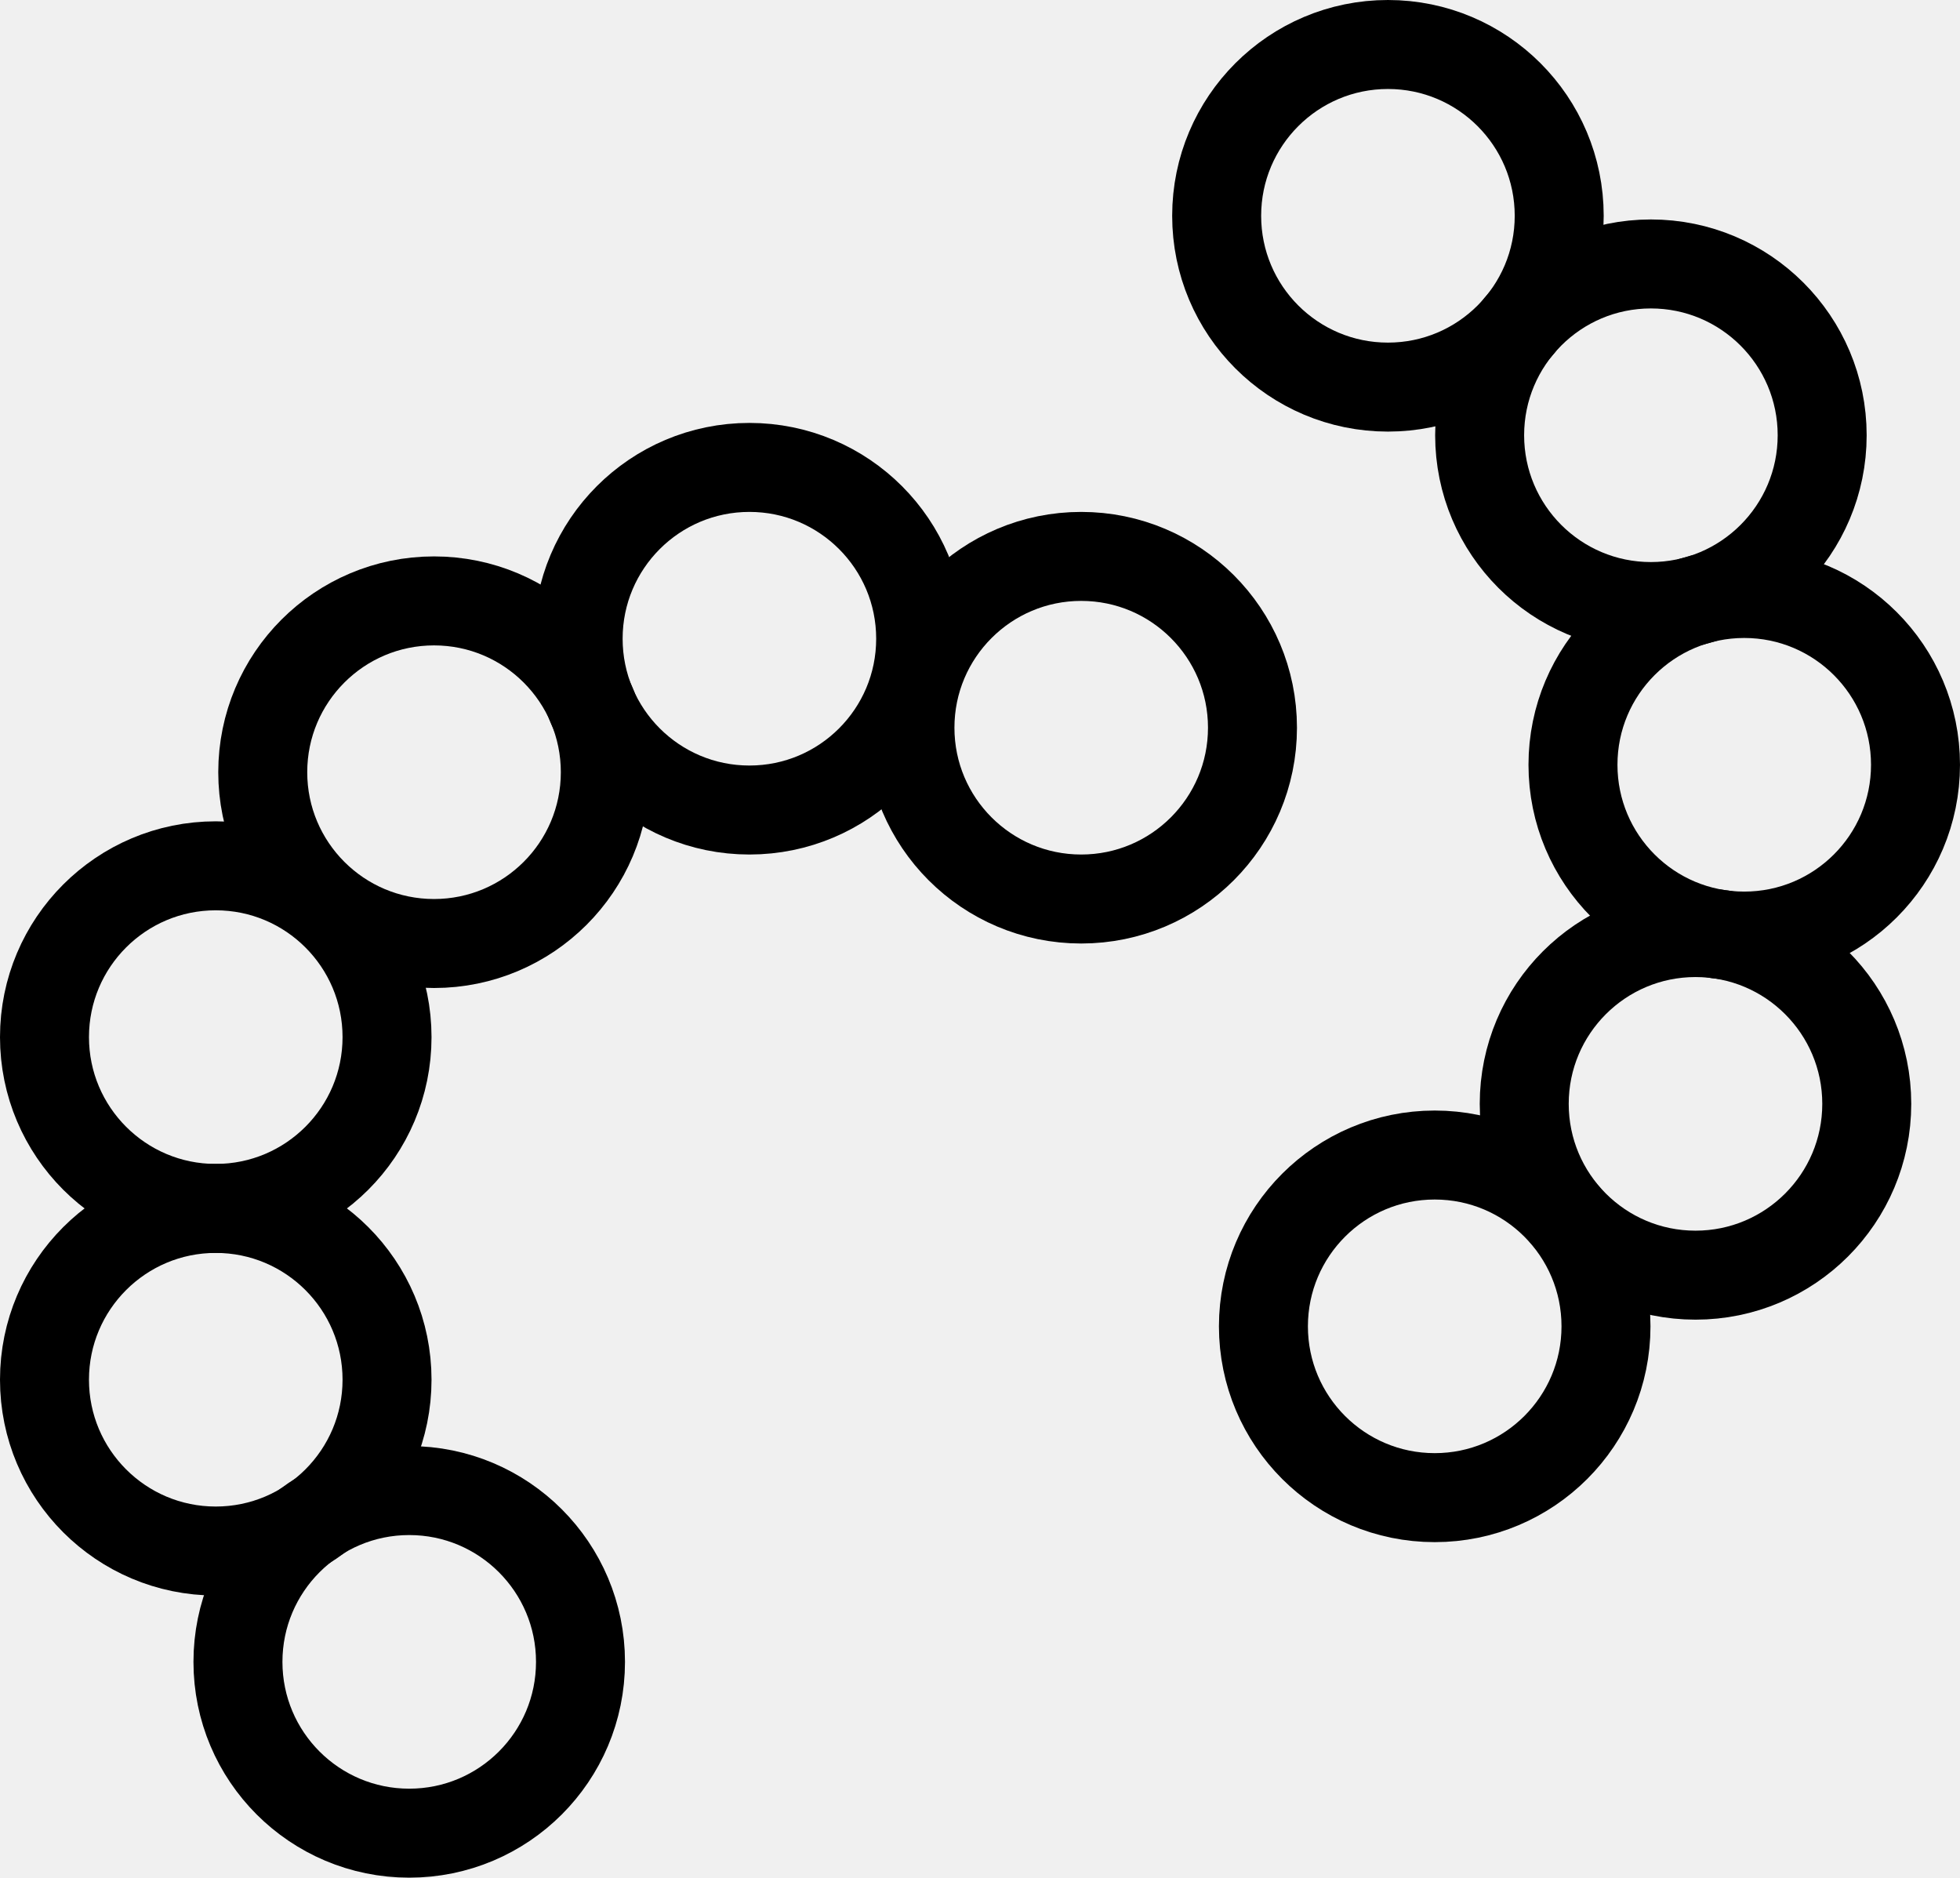
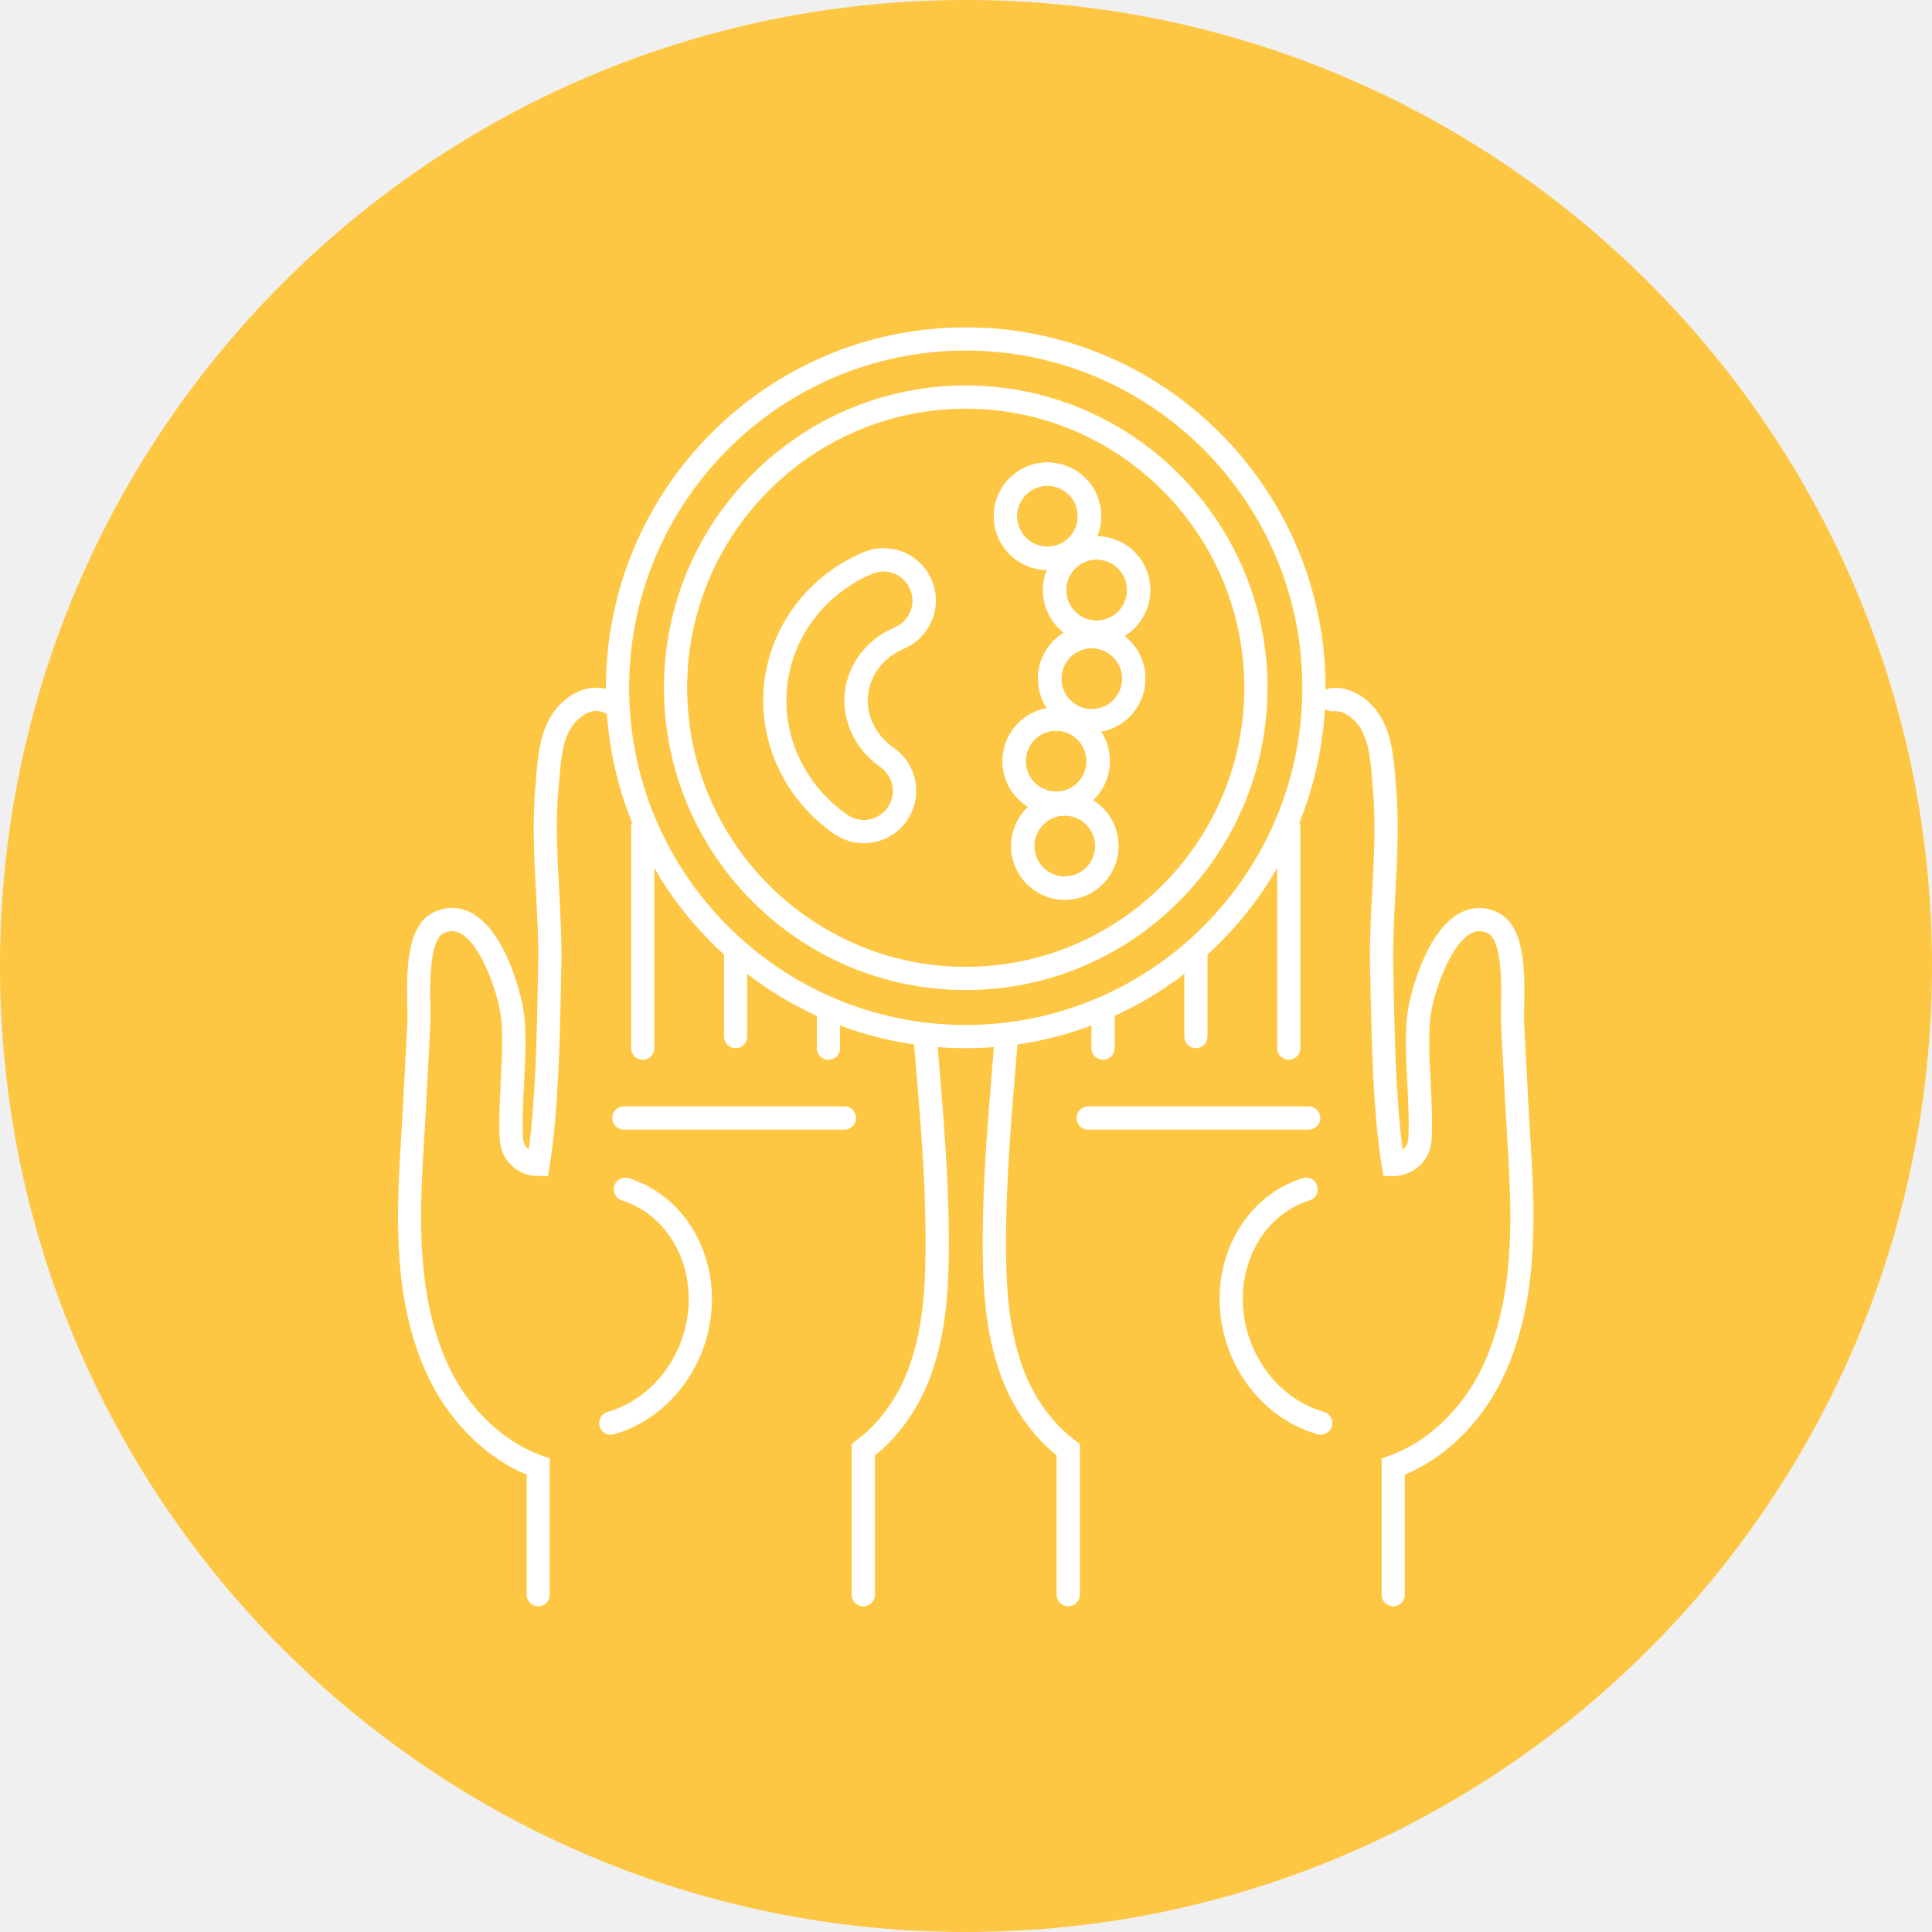
- <svg xmlns="http://www.w3.org/2000/svg" version="1.1" id="svg18" width="58.744" height="56.267" viewBox="0 0 58.744 56.267">
-   <defs id="defs22" />
-   <g id="g26" transform="matrix(1.333333,0,0,-1.333333,0,58.8016)">
-     <g id="g28" transform="scale(0.1)">
-       <path d="m 281.539,277.461 c 0,-21.262 -17.234,-38.5 -38.5,-38.5 -21.262,0 -38.496,17.238 -38.496,38.5 0,21.258 17.234,38.5 38.496,38.5 21.266,0 38.5,-17.242 38.5,-38.5 z" style="fill:none;stroke:#000000;stroke-width:20;stroke-linecap:butt;stroke-linejoin:miter;stroke-miterlimit:10;stroke-dasharray:none;stroke-opacity:1" id="path136" />
-       <path d="m 361.004,142.922 c 0,-21.262 -17.238,-38.5 -38.5,-38.5 -21.262,0 -38.504,17.238 -38.504,38.5 0,21.258 17.242,38.5 38.504,38.5 21.262,0 38.5,-17.242 38.5,-38.5 z" style="fill:none;stroke:#000000;stroke-width:20;stroke-linecap:butt;stroke-linejoin:miter;stroke-miterlimit:10;stroke-dasharray:none;stroke-opacity:1" id="path138" />
-       <path d="m 419.621,192.922 c 0,-21.262 -17.234,-38.5 -38.496,-38.5 -21.266,0 -38.5,17.238 -38.5,38.5 0,21.258 17.234,38.5 38.5,38.5 21.262,0 38.496,-17.242 38.496,-38.5 z" style="fill:none;stroke:#000000;stroke-width:20;stroke-linecap:butt;stroke-linejoin:miter;stroke-miterlimit:10;stroke-dasharray:none;stroke-opacity:1" id="path140" />
-       <path d="m 430.578,269.129 c 0,-21.27 -17.234,-38.5 -38.496,-38.5 -21.266,0 -38.5,17.23 -38.5,38.5 0,21.262 17.234,38.5 38.5,38.5 21.262,0 38.496,-17.238 38.496,-38.5 z" style="fill:none;stroke:#000000;stroke-width:20;stroke-linecap:butt;stroke-linejoin:miter;stroke-miterlimit:10;stroke-dasharray:none;stroke-opacity:1" id="path142" />
-       <path d="m 409.598,343.191 c 0,-21.261 -17.239,-38.5 -38.5,-38.5 -21.262,0 -38.496,17.239 -38.496,38.5 0,21.258 17.234,38.5 38.496,38.5 21.261,0 38.5,-17.242 38.5,-38.5 z" style="fill:none;stroke:#000000;stroke-width:20;stroke-linecap:butt;stroke-linejoin:miter;stroke-miterlimit:10;stroke-dasharray:none;stroke-opacity:1" id="path144" />
-       <path d="m 350.488,392.512 c 0,-21.274 -17.234,-38.5 -38.5,-38.5 -21.261,0 -38.5,17.226 -38.5,38.5 0,21.258 17.239,38.5 38.5,38.5 21.266,0 38.5,-17.242 38.5,-38.5 z" style="fill:none;stroke:#000000;stroke-width:20;stroke-linecap:butt;stroke-linejoin:miter;stroke-miterlimit:10;stroke-dasharray:none;stroke-opacity:1" id="path146" />
-       <path d="m 206.953,297.461 c 0,-21.262 -17.234,-38.5 -38.492,-38.5 -21.266,0 -38.504,17.238 -38.504,38.5 0,21.258 17.238,38.5 38.504,38.5 21.258,0 38.492,-17.242 38.492,-38.5 z" style="fill:none;stroke:#000000;stroke-width:20;stroke-linecap:butt;stroke-linejoin:miter;stroke-miterlimit:10;stroke-dasharray:none;stroke-opacity:1" id="path148" />
-       <path d="m 136.066,267.461 c 0,-21.262 -17.238,-38.5 -38.5,-38.5 -21.266,0 -38.504,17.238 -38.504,38.5 0,21.258 17.238,38.5 38.504,38.5 21.262,0 38.5,-17.242 38.5,-38.5 z" style="fill:none;stroke:#000000;stroke-width:20;stroke-linecap:butt;stroke-linejoin:miter;stroke-miterlimit:10;stroke-dasharray:none;stroke-opacity:1" id="path150" />
-       <path d="m 87,207.922 c 0,-21.262 -17.238,-38.5 -38.504,-38.5 -21.258,0 -38.496,17.238 -38.496,38.5 0,21.269 17.238,38.5 38.496,38.5 21.266,0 38.504,-17.231 38.504,-38.5 z" style="fill:none;stroke:#000000;stroke-width:20;stroke-linecap:butt;stroke-linejoin:miter;stroke-miterlimit:10;stroke-dasharray:none;stroke-opacity:1" id="path152" />
-       <path d="M 87,130.93 C 87,109.66 69.762,92.422 48.496,92.422 27.238,92.422 10,109.66 10,130.93 10,152.18 27.238,169.422 48.496,169.422 69.762,169.422 87,152.18 87,130.93 Z" style="fill:none;stroke:#000000;stroke-width:20;stroke-linecap:butt;stroke-linejoin:miter;stroke-miterlimit:10;stroke-dasharray:none;stroke-opacity:1" id="path154" />
-       <path d="m 130.488,67.512 c 0,-21.273 -17.234,-38.5 -38.5,-38.5 -21.266,0 -38.5,17.227 -38.5,38.5 0,21.258 17.234,38.5 38.5,38.5 21.266,0 38.5,-17.242 38.5,-38.5 z" style="fill:none;stroke:#000000;stroke-width:20;stroke-linecap:butt;stroke-linejoin:miter;stroke-miterlimit:10;stroke-dasharray:none;stroke-opacity:1" id="path156" />
-     </g>
+ <svg xmlns="http://www.w3.org/2000/svg" width="500" zoomAndPan="magnify" viewBox="0 0 375 375" height="500" preserveAspectRatio="xMidYMid meet" version="1.0">
+   <defs>
+     <clipPath id="ae6f46ff3e">
+       <path d="M 187.5 0 C 83.945 0 0 83.945 0 187.5 C 0 291.055 83.945 375 187.5 375 C 291.055 375 375 291.055 375 187.5 C 375 83.945 291.055 0 187.5 0 Z M 187.5 0 " clip-rule="nonzero" />
+     </clipPath>
+     <clipPath id="d6329bf9e1">
+       <path d="M 190 198 L 210 198 L 210 311.785 L 190 311.785 Z M 190 198 " clip-rule="nonzero" />
+     </clipPath>
+     <clipPath id="be518aab93">
+       <path d="M 256 133 L 298 133 L 298 311.785 L 256 311.785 Z M 256 133 " clip-rule="nonzero" />
+     </clipPath>
+     <clipPath id="6a2a8e8ea0">
+       <path d="M 165 200 L 185 200 L 185 311.785 L 165 311.785 Z M 165 200 " clip-rule="nonzero" />
+     </clipPath>
+     <clipPath id="d4b7b596f0">
+       <path d="M 77 133 L 122 133 L 122 311.785 L 77 311.785 Z M 77 133 " clip-rule="nonzero" />
+     </clipPath>
+     <clipPath id="33935b3d4c">
+       <path d="M 117 63.535 L 258 63.535 L 258 204 L 117 204 Z M 117 63.535 " clip-rule="nonzero" />
+     </clipPath>
+   </defs>
+   <g clip-path="url(#ae6f46ff3e)">
+     <rect x="-37.5" width="450" fill="#fec743" y="-37.5" height="450" fill-opacity="1" />
  </g>
+   <path fill="#ffffff" d="M 214.094 205.707 C 212.852 205.707 211.844 204.699 211.844 203.453 L 211.844 196.676 C 211.844 195.43 212.852 194.422 214.094 194.422 C 215.34 194.422 216.348 195.43 216.348 196.676 L 216.348 203.453 C 216.359 204.699 215.34 205.707 214.094 205.707 Z M 214.094 205.707 " fill-opacity="1" fill-rule="nonzero" />
+   <path fill="#ffffff" d="M 250.152 205.707 C 248.906 205.707 247.902 204.699 247.902 203.453 L 247.902 160.57 C 247.902 159.32 248.906 158.316 250.152 158.316 C 251.398 158.316 252.402 159.32 252.402 160.57 L 252.402 203.453 C 252.402 204.699 251.398 205.707 250.152 205.707 Z M 250.152 205.707 " fill-opacity="1" fill-rule="nonzero" />
+   <path fill="#ffffff" d="M 232.125 203.453 C 230.879 203.453 229.875 202.445 229.875 201.199 L 229.875 185.406 C 229.875 184.156 230.879 183.152 232.125 183.152 C 233.371 183.152 234.375 184.156 234.375 185.406 L 234.375 201.199 C 234.375 202.445 233.371 203.453 232.125 203.453 Z M 232.125 203.453 " fill-opacity="1" fill-rule="nonzero" />
+   <g clip-path="url(#d6329bf9e1)">
+     <path fill="#ffffff" d="M 207.344 311.785 C 206.098 311.785 205.094 310.777 205.094 309.531 L 205.094 282.492 C 200.363 278.695 196.539 273.219 194.25 266.965 C 190.93 257.887 190.703 248.105 190.754 239.637 C 190.816 228.859 191.695 218.109 192.547 207.707 C 192.723 205.477 192.914 203.25 193.094 201.02 C 193.195 199.77 194.301 198.855 195.52 198.945 C 196.766 199.047 197.684 200.129 197.594 201.375 C 197.414 203.617 197.238 205.848 197.047 208.09 C 196.195 218.402 195.332 229.062 195.266 239.672 C 195.215 247.734 195.434 257.047 198.496 265.426 C 200.633 271.27 204.254 276.289 208.691 279.574 L 209.609 280.25 L 209.609 309.531 C 209.594 310.777 208.59 311.785 207.344 311.785 Z M 207.344 311.785 " fill-opacity="1" fill-rule="nonzero" />
+   </g>
+   <g clip-path="url(#be518aab93)">
+     <path fill="#ffffff" d="M 270.43 311.785 C 269.184 311.785 268.18 310.777 268.18 309.531 L 268.18 283.09 L 269.668 282.555 C 271.473 281.895 273.203 281.066 274.793 280.086 C 280.117 276.797 284.656 271.668 287.57 265.641 C 293.926 252.523 293.559 237.141 292.641 222.52 C 292.324 217.539 292.07 212.57 291.816 207.59 C 291.664 204.75 291.523 201.922 291.371 199.082 C 291.32 198.102 291.332 196.777 291.355 195.262 C 291.434 191.074 291.586 182.359 288.676 181.086 C 287.543 180.59 286.539 180.617 285.523 181.164 C 281.809 183.137 278.746 191.277 277.844 196.156 C 277.145 199.91 277.41 204.992 277.676 209.922 C 277.879 213.781 278.086 217.766 277.867 221.359 C 277.625 225.23 274.371 228.273 270.441 228.273 L 268.535 228.273 L 268.219 226.391 C 266.488 216.137 266.211 201.375 265.992 190.602 L 265.93 187.699 C 265.828 182.691 266.094 177.699 266.348 172.871 C 266.719 165.984 267.062 159.477 266.449 152.777 L 266.312 151.211 C 265.957 146.941 265.598 142.523 262.891 139.859 C 261.504 138.5 260.105 137.898 258.785 138.039 C 257.539 138.18 256.434 137.277 256.305 136.039 C 256.18 134.805 257.066 133.684 258.301 133.559 C 260.195 133.352 263.07 133.723 266.059 136.652 C 269.961 140.5 270.43 146.242 270.812 150.852 L 270.938 152.379 C 271.586 159.41 271.219 166.391 270.852 173.141 C 270.594 177.879 270.34 182.781 270.43 187.633 L 270.48 190.551 C 270.672 200.32 270.926 213.398 272.262 223.168 C 272.883 222.684 273.305 221.945 273.344 221.117 C 273.547 217.781 273.344 213.922 273.152 210.188 C 272.883 205.008 272.605 199.656 273.395 195.379 C 273.418 195.238 276.102 181.086 283.387 177.215 C 285.625 176.02 288.078 175.941 290.453 176.988 C 296.125 179.469 295.961 188.664 295.844 195.379 C 295.82 196.766 295.793 197.977 295.844 198.867 C 295.996 201.707 296.148 204.547 296.289 207.387 C 296.543 212.355 296.797 217.309 297.117 222.262 C 298.07 237.484 298.438 253.531 291.598 267.641 C 288.32 274.418 283.184 280.211 277.129 283.945 C 275.719 284.809 274.219 285.586 272.668 286.234 L 272.668 309.543 C 272.68 310.777 271.664 311.785 270.43 311.785 Z M 270.43 311.785 " fill-opacity="1" fill-rule="nonzero" />
+   </g>
+   <path fill="#ffffff" d="M 256.367 278.48 C 256.164 278.48 255.961 278.453 255.758 278.391 C 247.531 276.098 240.73 269.258 238.012 260.535 C 233.738 246.883 240.402 232.594 252.848 228.684 C 254.043 228.301 255.301 228.977 255.668 230.16 C 256.039 231.344 255.379 232.617 254.195 232.988 C 244.113 236.145 238.785 247.902 242.309 259.184 C 244.582 266.457 250.203 272.148 256.965 274.035 C 258.16 274.367 258.859 275.613 258.531 276.812 C 258.25 277.832 257.348 278.48 256.367 278.48 Z M 256.367 278.48 " fill-opacity="1" fill-rule="nonzero" />
+   <path fill="#ffffff" d="M 160.801 205.707 C 159.555 205.707 158.551 204.699 158.551 203.453 L 158.551 196.676 C 158.551 195.43 159.555 194.422 160.801 194.422 C 162.047 194.422 163.051 195.43 163.051 196.676 L 163.051 203.453 C 163.062 204.699 162.047 205.707 160.801 205.707 Z M 160.801 205.707 " fill-opacity="1" fill-rule="nonzero" />
+   <path fill="#ffffff" d="M 124.754 205.707 C 123.512 205.707 122.504 204.699 122.504 203.453 L 122.504 160.57 C 122.504 159.32 123.512 158.316 124.754 158.316 C 126 158.316 127.008 159.32 127.008 160.57 L 127.008 203.453 C 127.008 204.699 126 205.707 124.754 205.707 Z M 124.754 205.707 " fill-opacity="1" fill-rule="nonzero" />
+   <path fill="#ffffff" d="M 142.785 203.453 C 141.539 203.453 140.535 202.445 140.535 201.199 L 140.535 185.406 C 140.535 184.156 141.539 183.152 142.785 183.152 C 144.031 183.152 145.035 184.156 145.035 185.406 L 145.035 201.199 C 145.035 202.445 144.031 203.453 142.785 203.453 Z M 142.785 203.453 " fill-opacity="1" fill-rule="nonzero" />
+   <g clip-path="url(#6a2a8e8ea0)">
+     <path fill="#ffffff" d="M 167.562 311.785 C 166.316 311.785 165.312 310.777 165.312 309.531 L 165.312 280.25 L 166.227 279.574 C 170.68 276.289 174.289 271.258 176.426 265.426 C 179.488 257.059 179.691 247.746 179.652 239.672 C 179.602 229.062 178.727 218.402 177.875 208.09 L 177.43 202.574 C 177.328 201.34 178.254 200.242 179.5 200.141 C 180.723 200.062 181.828 200.969 181.93 202.215 L 182.375 207.719 C 183.227 218.109 184.105 228.859 184.168 239.648 C 184.219 248.117 183.988 257.898 180.672 266.98 C 178.383 273.246 174.555 278.711 169.828 282.504 L 169.828 309.543 C 169.812 310.777 168.809 311.785 167.562 311.785 Z M 167.562 311.785 " fill-opacity="1" fill-rule="nonzero" />
+   </g>
+   <g clip-path="url(#d4b7b596f0)">
+     <path fill="#ffffff" d="M 104.477 311.785 C 103.23 311.785 102.227 310.777 102.227 309.531 L 102.227 286.223 C 100.676 285.574 99.176 284.809 97.766 283.93 C 91.727 280.199 86.59 274.406 83.297 267.629 C 76.457 253.516 76.824 237.469 77.777 222.25 C 78.082 217.348 78.336 212.43 78.594 207.516 C 78.746 204.625 78.898 201.734 79.051 198.84 C 79.102 197.949 79.074 196.742 79.051 195.352 C 78.922 188.641 78.77 179.434 84.426 176.961 C 86.816 175.918 89.258 175.992 91.496 177.191 C 98.781 181.062 101.465 195.211 101.488 195.352 C 102.277 199.633 102 204.98 101.73 210.164 C 101.539 213.895 101.336 217.754 101.539 221.09 C 101.59 221.918 102.012 222.645 102.621 223.141 C 103.957 213.387 104.211 200.293 104.402 190.523 L 104.453 187.609 C 104.555 182.758 104.285 177.852 104.031 173.102 C 103.676 166.352 103.297 159.387 103.945 152.355 L 104.07 150.812 C 104.453 146.203 104.922 140.473 108.824 136.625 C 112.168 133.34 116.199 132.59 119.875 134.574 C 120.969 135.176 121.375 136.539 120.789 137.633 C 120.203 138.727 118.832 139.148 117.738 138.551 C 115.816 137.504 113.938 137.938 111.992 139.848 C 109.281 142.512 108.914 146.918 108.57 151.184 L 108.43 152.762 C 107.809 159.461 108.164 165.957 108.531 172.848 C 108.789 177.676 109.055 182.68 108.953 187.699 L 108.891 190.602 C 108.672 201.375 108.395 216.137 106.664 226.391 L 106.348 228.273 L 104.438 228.273 C 100.512 228.273 97.258 225.242 97.016 221.359 C 96.797 217.766 97 213.77 97.203 209.91 C 97.461 204.992 97.727 199.91 97.039 196.156 C 96.137 191.277 93.074 183.137 89.359 181.164 C 88.332 180.617 87.328 180.59 86.207 181.086 C 83.297 182.363 83.449 191.074 83.523 195.262 C 83.551 196.777 83.574 198.102 83.512 199.082 C 83.359 201.977 83.207 204.852 83.055 207.746 C 82.801 212.672 82.547 217.602 82.242 222.531 C 81.324 237.152 80.957 252.523 87.312 265.656 C 90.227 271.68 94.766 276.797 100.09 280.086 C 101.68 281.078 103.41 281.906 105.215 282.555 L 106.703 283.09 L 106.703 309.531 C 106.727 310.777 105.723 311.785 104.477 311.785 Z M 104.477 311.785 " fill-opacity="1" fill-rule="nonzero" />
+   </g>
+   <path fill="#ffffff" d="M 118.539 278.48 C 117.547 278.48 116.645 277.832 116.379 276.824 C 116.047 275.629 116.746 274.379 117.941 274.047 C 124.703 272.148 130.324 266.469 132.602 259.199 C 136.121 247.914 130.793 236.172 120.711 233 C 119.531 232.629 118.871 231.355 119.238 230.172 C 119.605 228.988 120.867 228.312 122.059 228.695 C 134.508 232.594 141.168 246.883 136.898 260.547 C 134.176 269.258 127.375 276.098 119.148 278.402 C 118.945 278.453 118.742 278.48 118.539 278.48 Z M 118.539 278.48 " fill-opacity="1" fill-rule="nonzero" />
+   <g clip-path="url(#33935b3d4c)">
+     <path fill="#ffffff" d="M 187.449 203.453 C 148.938 203.453 117.609 172.07 117.609 133.492 C 117.609 94.914 148.938 63.535 187.449 63.535 C 225.957 63.535 257.285 94.914 257.285 133.492 C 257.285 172.07 225.969 203.453 187.449 203.453 Z M 187.449 68.043 C 151.418 68.043 122.113 97.398 122.113 133.492 C 122.113 169.586 151.418 198.945 187.449 198.945 C 223.477 198.945 252.785 169.586 252.785 133.492 C 252.785 97.398 223.477 68.043 187.449 68.043 Z M 187.449 68.043 " fill-opacity="1" fill-rule="nonzero" />
+   </g>
+   <path fill="#ffffff" d="M 187.449 192.168 C 155.141 192.168 128.875 165.844 128.875 133.492 C 128.875 101.145 155.156 74.82 187.449 74.82 C 219.742 74.82 246.02 101.145 246.02 133.492 C 246.02 165.844 219.754 192.168 187.449 192.168 Z M 187.449 79.328 C 157.633 79.328 133.375 103.629 133.375 133.492 C 133.375 163.359 157.633 187.66 187.449 187.66 C 217.262 187.66 241.52 163.359 241.52 133.492 C 241.52 103.629 217.262 79.328 187.449 79.328 Z M 187.449 79.328 " fill-opacity="1" fill-rule="nonzero" />
+   <path fill="#ffffff" d="M 167.652 163.664 C 165.605 163.664 163.621 163.039 161.906 161.855 C 152.344 155.223 147.133 144.102 148.301 132.832 C 149.473 121.547 156.844 111.738 167.562 107.207 C 169.129 106.543 170.855 106.277 172.547 106.453 C 176.234 106.836 179.414 109.191 180.848 112.605 C 181.906 115.102 181.918 117.867 180.898 120.375 C 179.883 122.883 177.938 124.859 175.445 125.914 C 171.555 127.559 168.871 131.012 168.48 134.906 C 168.07 138.805 169.98 142.738 173.461 145.148 C 175.688 146.688 177.188 149.02 177.672 151.68 C 178.152 154.355 177.57 157.043 176.031 159.285 C 174.492 161.512 172.164 163.016 169.508 163.5 C 168.871 163.613 168.262 163.664 167.652 163.664 Z M 171.492 110.926 C 170.742 110.926 169.992 111.078 169.305 111.371 C 160.102 115.254 153.77 123.66 152.777 133.301 C 151.785 142.945 156.262 152.457 164.461 158.148 C 165.695 159.004 167.207 159.336 168.668 159.066 C 170.145 158.801 171.441 157.961 172.293 156.723 C 173.145 155.488 173.477 153.984 173.207 152.508 C 172.941 151.031 172.102 149.73 170.867 148.879 C 166.039 145.527 163.395 140 163.965 134.461 C 164.539 128.922 168.262 124.055 173.664 121.777 C 175.051 121.191 176.133 120.094 176.691 118.707 C 177.25 117.305 177.25 115.777 176.668 114.391 C 175.867 112.492 174.098 111.18 172.051 110.965 C 171.875 110.926 171.684 110.926 171.492 110.926 Z M 171.492 110.926 " fill-opacity="1" fill-rule="nonzero" />
+   <path fill="#ffffff" d="M 163.902 219.258 L 121.094 219.258 C 119.848 219.258 118.844 218.25 118.844 217.004 C 118.844 215.754 119.848 214.75 121.094 214.75 L 163.902 214.75 C 165.148 214.75 166.152 215.754 166.152 217.004 C 166.152 218.25 165.148 219.258 163.902 219.258 Z M 163.902 219.258 " fill-opacity="1" fill-rule="nonzero" />
+   <path fill="#ffffff" d="M 254.016 219.258 L 211.211 219.258 C 209.965 219.258 208.961 218.25 208.961 217.004 C 208.961 215.754 209.965 214.75 211.211 214.75 L 254.016 214.75 C 255.262 214.75 256.266 215.754 256.266 217.004 C 256.266 218.25 255.262 219.258 254.016 219.258 Z M 254.016 219.258 " fill-opacity="1" fill-rule="nonzero" />
+   <path fill="#ffffff" d="M 212.836 124.961 C 211.043 124.961 209.289 124.488 207.688 123.586 C 205.273 122.211 203.543 119.969 202.805 117.281 C 202.07 114.594 202.426 111.777 203.809 109.359 C 205.195 106.938 207.422 105.207 210.102 104.469 C 212.785 103.742 215.598 104.086 218.012 105.473 C 220.426 106.863 222.156 109.09 222.895 111.777 C 224.406 117.332 221.125 123.074 215.598 124.59 C 214.68 124.832 213.754 124.961 212.836 124.961 Z M 215 122.414 L 215.023 122.414 Z M 212.852 108.605 C 212.34 108.605 211.809 108.672 211.297 108.824 C 209.773 109.242 208.516 110.227 207.727 111.602 C 206.938 112.977 206.746 114.566 207.152 116.098 C 207.574 117.625 208.551 118.887 209.926 119.676 C 211.285 120.453 212.887 120.656 214.414 120.246 C 217.555 119.395 219.41 116.133 218.559 112.988 C 217.832 110.34 215.441 108.605 212.852 108.605 Z M 212.852 108.605 " fill-opacity="1" fill-rule="nonzero" />
+   <path fill="#ffffff" d="M 212.836 124.961 C 211.043 124.961 209.289 124.488 207.688 123.586 C 205.273 122.211 203.543 119.969 202.805 117.281 C 202.07 114.594 202.426 111.777 203.809 109.359 C 205.195 106.938 207.422 105.207 210.102 104.469 C 212.785 103.742 215.598 104.086 218.012 105.473 C 220.426 106.863 222.156 109.09 222.895 111.777 C 224.406 117.332 221.125 123.074 215.598 124.59 C 214.68 124.832 213.754 124.961 212.836 124.961 Z M 215 122.414 L 215.023 122.414 Z M 212.852 108.605 C 212.34 108.605 211.809 108.672 211.297 108.824 C 209.773 109.242 208.516 110.227 207.727 111.602 C 206.938 112.977 206.746 114.566 207.152 116.098 C 207.574 117.625 208.551 118.887 209.926 119.676 C 211.285 120.453 212.887 120.656 214.414 120.246 C 217.555 119.395 219.41 116.133 218.559 112.988 C 217.832 110.34 215.441 108.605 212.852 108.605 Z M 212.852 108.605 " fill-opacity="1" fill-rule="nonzero" />
+   <path fill="#ffffff" d="M 203.312 110.633 C 198.738 110.633 194.527 107.574 193.27 102.953 C 192.531 100.266 192.891 97.449 194.273 95.031 C 195.66 92.609 197.887 90.879 200.566 90.141 C 206.098 88.625 211.844 91.898 213.359 97.449 C 214.871 103.004 211.59 108.746 206.059 110.262 C 205.133 110.504 204.219 110.633 203.312 110.633 Z M 205.465 108.07 L 205.488 108.07 Z M 203.301 94.277 C 202.793 94.277 202.258 94.344 201.75 94.496 C 198.609 95.348 196.754 98.609 197.605 101.754 C 198.457 104.902 201.711 106.762 204.852 105.906 C 207.992 105.055 209.848 101.793 208.996 98.637 C 208.285 96.012 205.895 94.277 203.301 94.277 Z M 203.301 94.277 " fill-opacity="1" fill-rule="nonzero" />
+   <path fill="#ffffff" d="M 203.312 110.633 C 198.738 110.633 194.527 107.574 193.27 102.953 C 192.531 100.266 192.891 97.449 194.273 95.031 C 195.66 92.609 197.887 90.879 200.566 90.141 C 206.098 88.625 211.844 91.898 213.359 97.449 C 214.871 103.004 211.59 108.746 206.059 110.262 C 205.133 110.504 204.219 110.633 203.312 110.633 Z M 205.465 108.07 L 205.488 108.07 Z M 203.301 94.277 C 202.793 94.277 202.258 94.344 201.75 94.496 C 198.609 95.348 196.754 98.609 197.605 101.754 C 198.457 104.902 201.711 106.762 204.852 105.906 C 207.992 105.055 209.848 101.793 208.996 98.637 C 208.285 96.012 205.895 94.277 203.301 94.277 Z M 203.301 94.277 " fill-opacity="1" fill-rule="nonzero" />
+   <path fill="#ffffff" d="M 211.883 142.152 C 210.09 142.152 208.336 141.684 206.734 140.777 C 204.32 139.391 202.59 137.16 201.852 134.473 C 201.113 131.785 201.473 128.973 202.855 126.551 C 204.242 124.133 206.469 122.398 209.148 121.66 C 214.68 120.16 220.426 123.418 221.941 128.973 C 223.453 134.523 220.172 140.27 214.641 141.785 C 213.738 142.039 212.812 142.152 211.883 142.152 Z M 211.91 125.812 C 211.398 125.812 210.867 125.879 210.359 126.031 C 207.219 126.883 205.359 130.145 206.215 133.289 C 206.633 134.816 207.613 136.078 208.984 136.867 C 210.359 137.656 211.945 137.863 213.473 137.441 C 216.613 136.59 218.469 133.328 217.617 130.168 C 216.879 127.547 214.504 125.812 211.91 125.812 Z M 211.91 125.812 " fill-opacity="1" fill-rule="nonzero" />
+   <path fill="#ffffff" d="M 211.883 142.152 C 210.09 142.152 208.336 141.684 206.734 140.777 C 204.32 139.391 202.59 137.16 201.852 134.473 C 201.113 131.785 201.473 128.973 202.855 126.551 C 204.242 124.133 206.469 122.398 209.148 121.66 C 214.68 120.16 220.426 123.418 221.941 128.973 C 223.453 134.523 220.172 140.27 214.641 141.785 C 213.738 142.039 212.812 142.152 211.883 142.152 Z M 211.91 125.812 C 211.398 125.812 210.867 125.879 210.359 126.031 C 207.219 126.883 205.359 130.145 206.215 133.289 C 206.633 134.816 207.613 136.078 208.984 136.867 C 210.359 137.656 211.945 137.863 213.473 137.441 C 216.613 136.59 218.469 133.328 217.617 130.168 C 216.879 127.547 214.504 125.812 211.91 125.812 Z M 211.91 125.812 " fill-opacity="1" fill-rule="nonzero" />
+   <path fill="#ffffff" d="M 205.004 158.164 C 200.43 158.164 196.219 155.105 194.961 150.484 C 193.449 144.93 196.715 139.188 202.258 137.672 C 207.789 136.168 213.535 139.43 215.051 144.98 C 216.562 150.535 213.281 156.277 207.75 157.793 C 206.824 158.047 205.906 158.164 205.004 158.164 Z M 207.152 155.617 L 207.18 155.617 Z M 204.992 141.824 C 204.484 141.824 203.949 141.887 203.441 142.039 C 200.301 142.891 198.445 146.152 199.297 149.297 C 200.148 152.445 203.402 154.305 206.543 153.449 C 209.684 152.598 211.539 149.336 210.688 146.191 C 209.977 143.555 207.586 141.824 204.992 141.824 Z M 204.992 141.824 " fill-opacity="1" fill-rule="nonzero" />
+   <path fill="#ffffff" d="M 205.004 158.164 C 200.43 158.164 196.219 155.105 194.961 150.484 C 193.449 144.93 196.715 139.188 202.258 137.672 C 207.789 136.168 213.535 139.43 215.051 144.98 C 216.562 150.535 213.281 156.277 207.75 157.793 C 206.824 158.047 205.906 158.164 205.004 158.164 Z M 207.152 155.617 L 207.18 155.617 Z M 204.992 141.824 C 204.484 141.824 203.949 141.887 203.441 142.039 C 200.301 142.891 198.445 146.152 199.297 149.297 C 200.148 152.445 203.402 154.305 206.543 153.449 C 209.684 152.598 211.539 149.336 210.688 146.191 C 209.977 143.555 207.586 141.824 204.992 141.824 Z M 204.992 141.824 " fill-opacity="1" fill-rule="nonzero" />
+   <path fill="#ffffff" d="M 206.684 174.645 C 202.105 174.645 197.898 171.586 196.641 166.965 C 195.902 164.277 196.258 161.461 197.645 159.043 C 199.031 156.621 201.254 154.891 203.938 154.152 C 209.469 152.648 215.215 155.91 216.727 161.461 C 217.465 164.148 217.109 166.965 215.723 169.383 C 214.336 171.805 212.113 173.535 209.43 174.273 C 208.5 174.527 207.586 174.645 206.684 174.645 Z M 208.82 172.109 L 208.844 172.109 Z M 206.672 158.305 C 206.164 158.305 205.629 158.367 205.121 158.508 C 203.594 158.926 202.336 159.906 201.547 161.285 C 200.758 162.66 200.566 164.25 200.977 165.777 C 201.828 168.926 205.094 170.785 208.223 169.93 C 211.363 169.078 213.219 165.816 212.367 162.672 C 211.656 160.035 209.266 158.305 206.672 158.305 Z M 206.672 158.305 " fill-opacity="1" fill-rule="nonzero" />
+   <path fill="#ffffff" d="M 206.684 174.645 C 202.105 174.645 197.898 171.586 196.641 166.965 C 195.902 164.277 196.258 161.461 197.645 159.043 C 199.031 156.621 201.254 154.891 203.938 154.152 C 209.469 152.648 215.215 155.91 216.727 161.461 C 217.465 164.148 217.109 166.965 215.723 169.383 C 214.336 171.805 212.113 173.535 209.43 174.273 C 208.5 174.527 207.586 174.645 206.684 174.645 Z M 208.82 172.109 L 208.844 172.109 Z M 206.672 158.305 C 206.164 158.305 205.629 158.367 205.121 158.508 C 203.594 158.926 202.336 159.906 201.547 161.285 C 200.758 162.66 200.566 164.25 200.977 165.777 C 201.828 168.926 205.094 170.785 208.223 169.93 C 211.363 169.078 213.219 165.816 212.367 162.672 C 211.656 160.035 209.266 158.305 206.672 158.305 Z M 206.672 158.305 " fill-opacity="1" fill-rule="nonzero" />
</svg>
